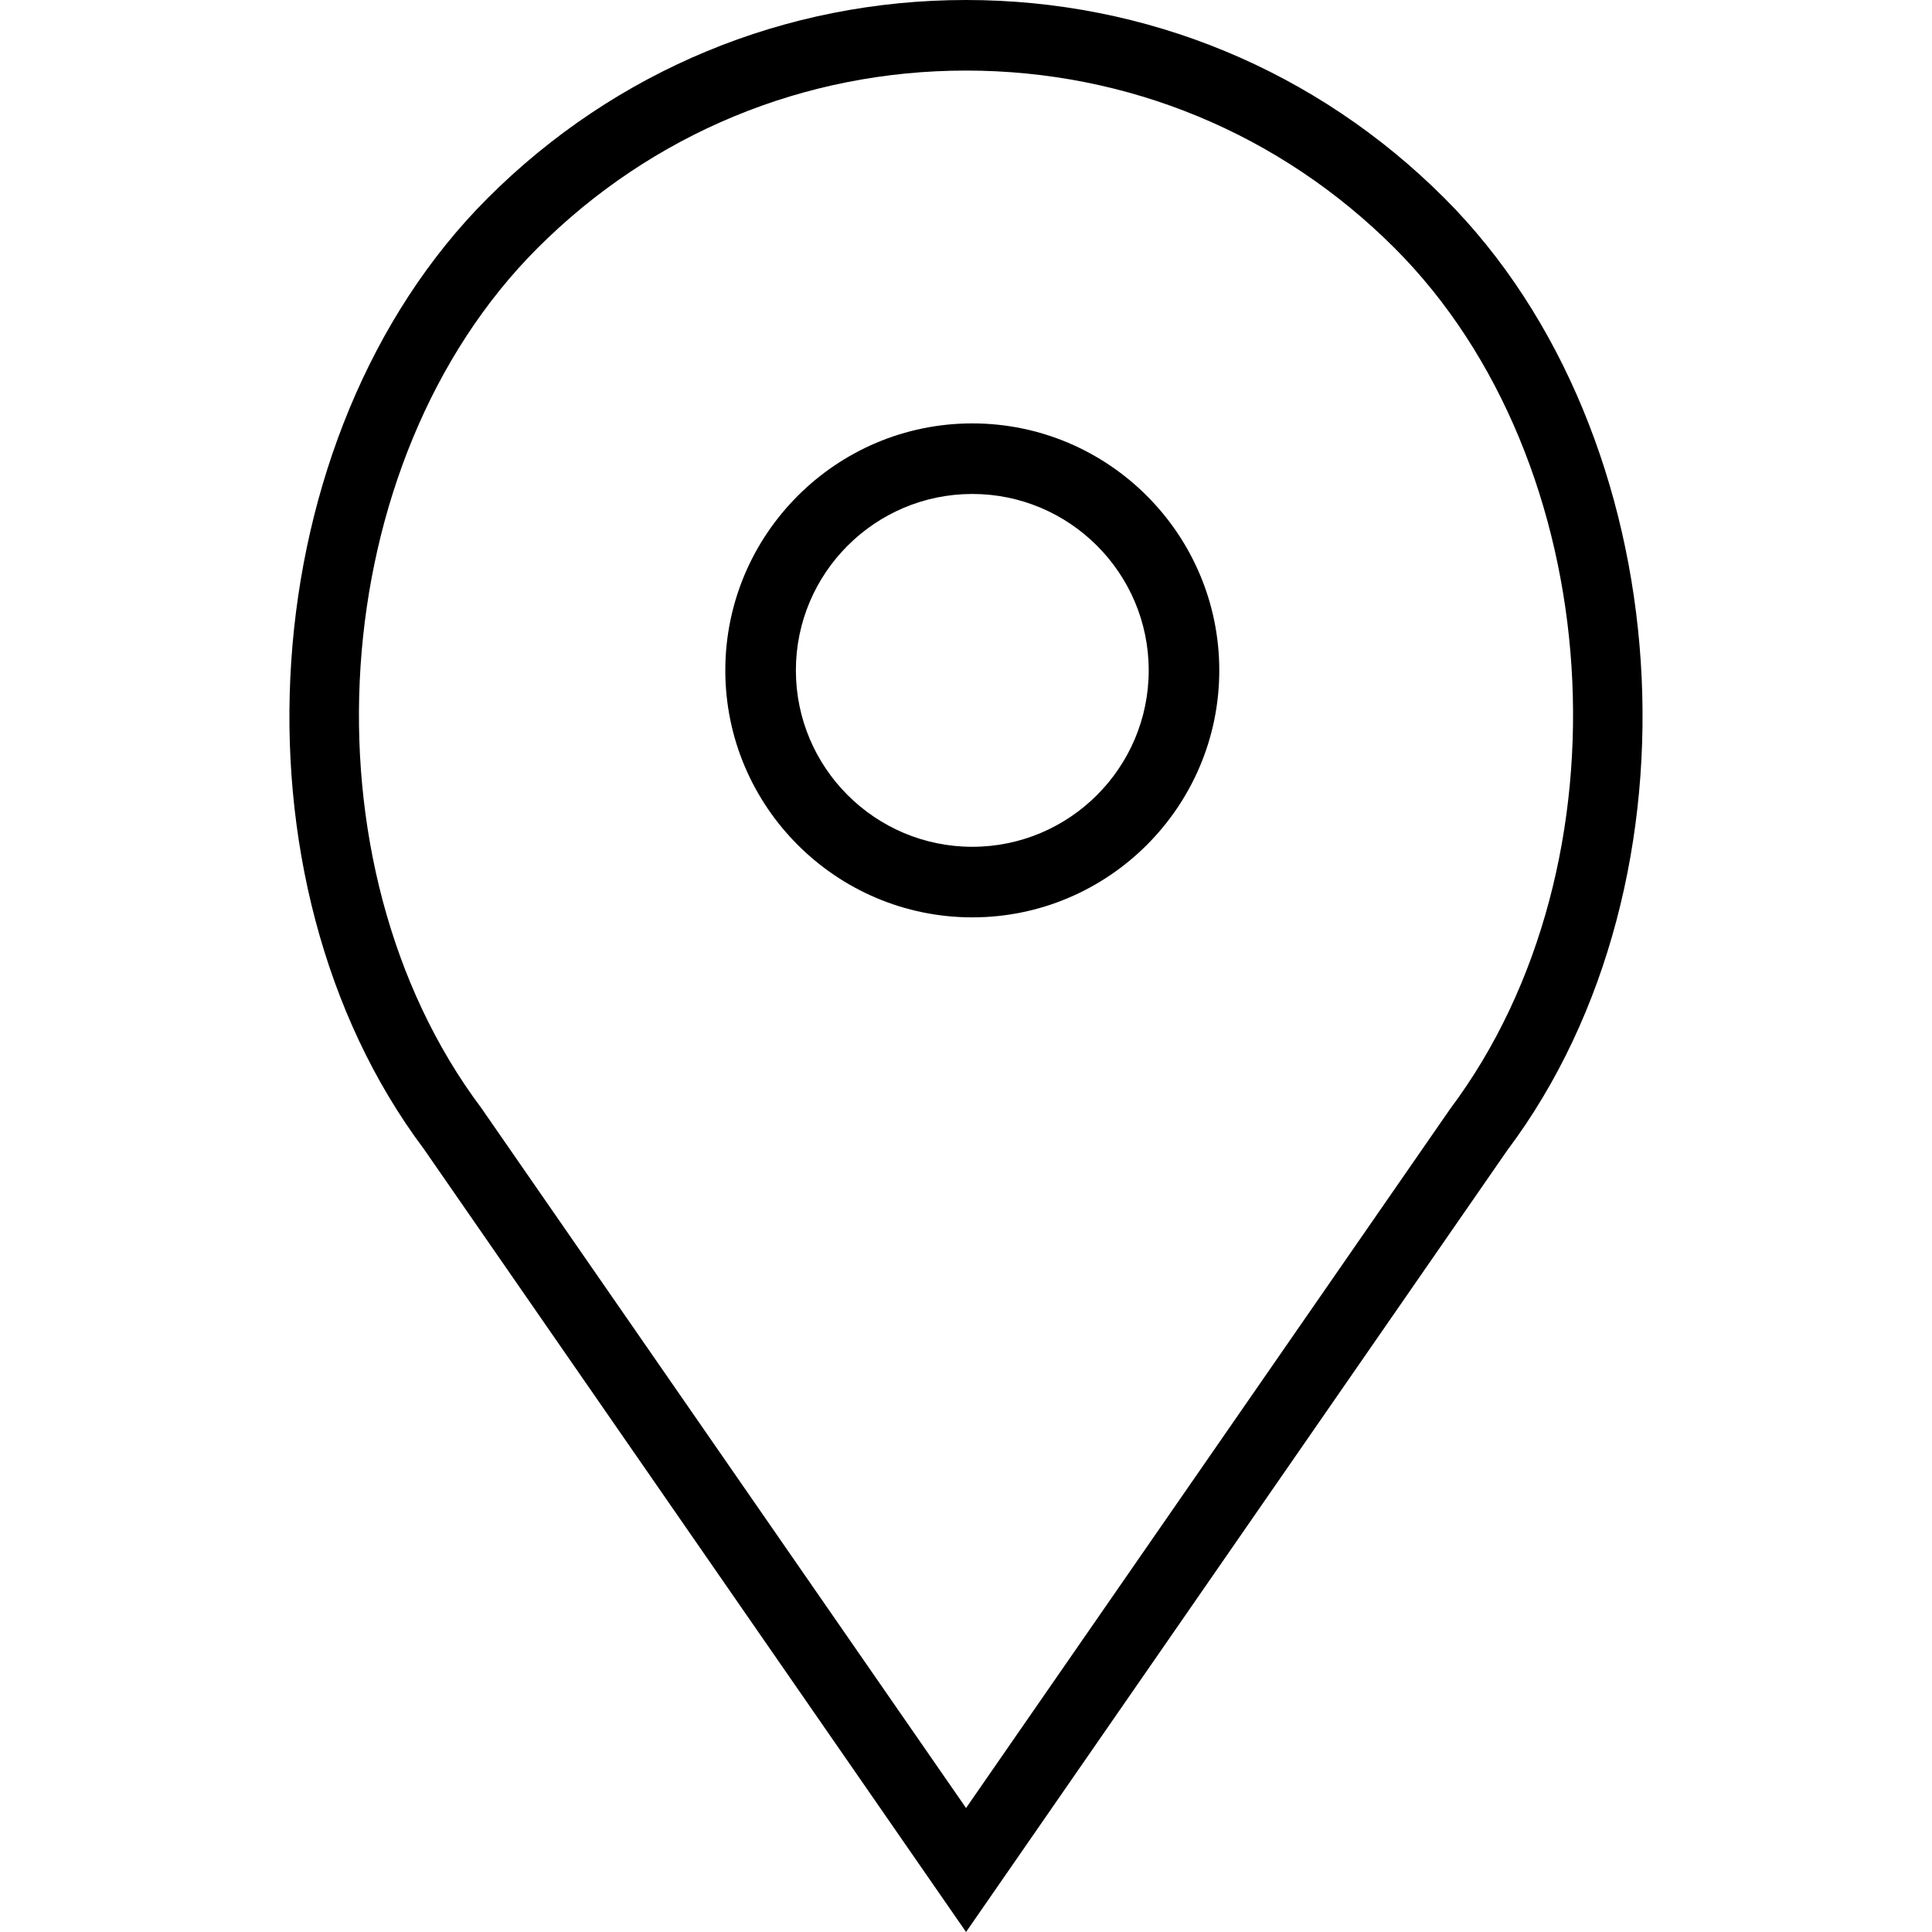
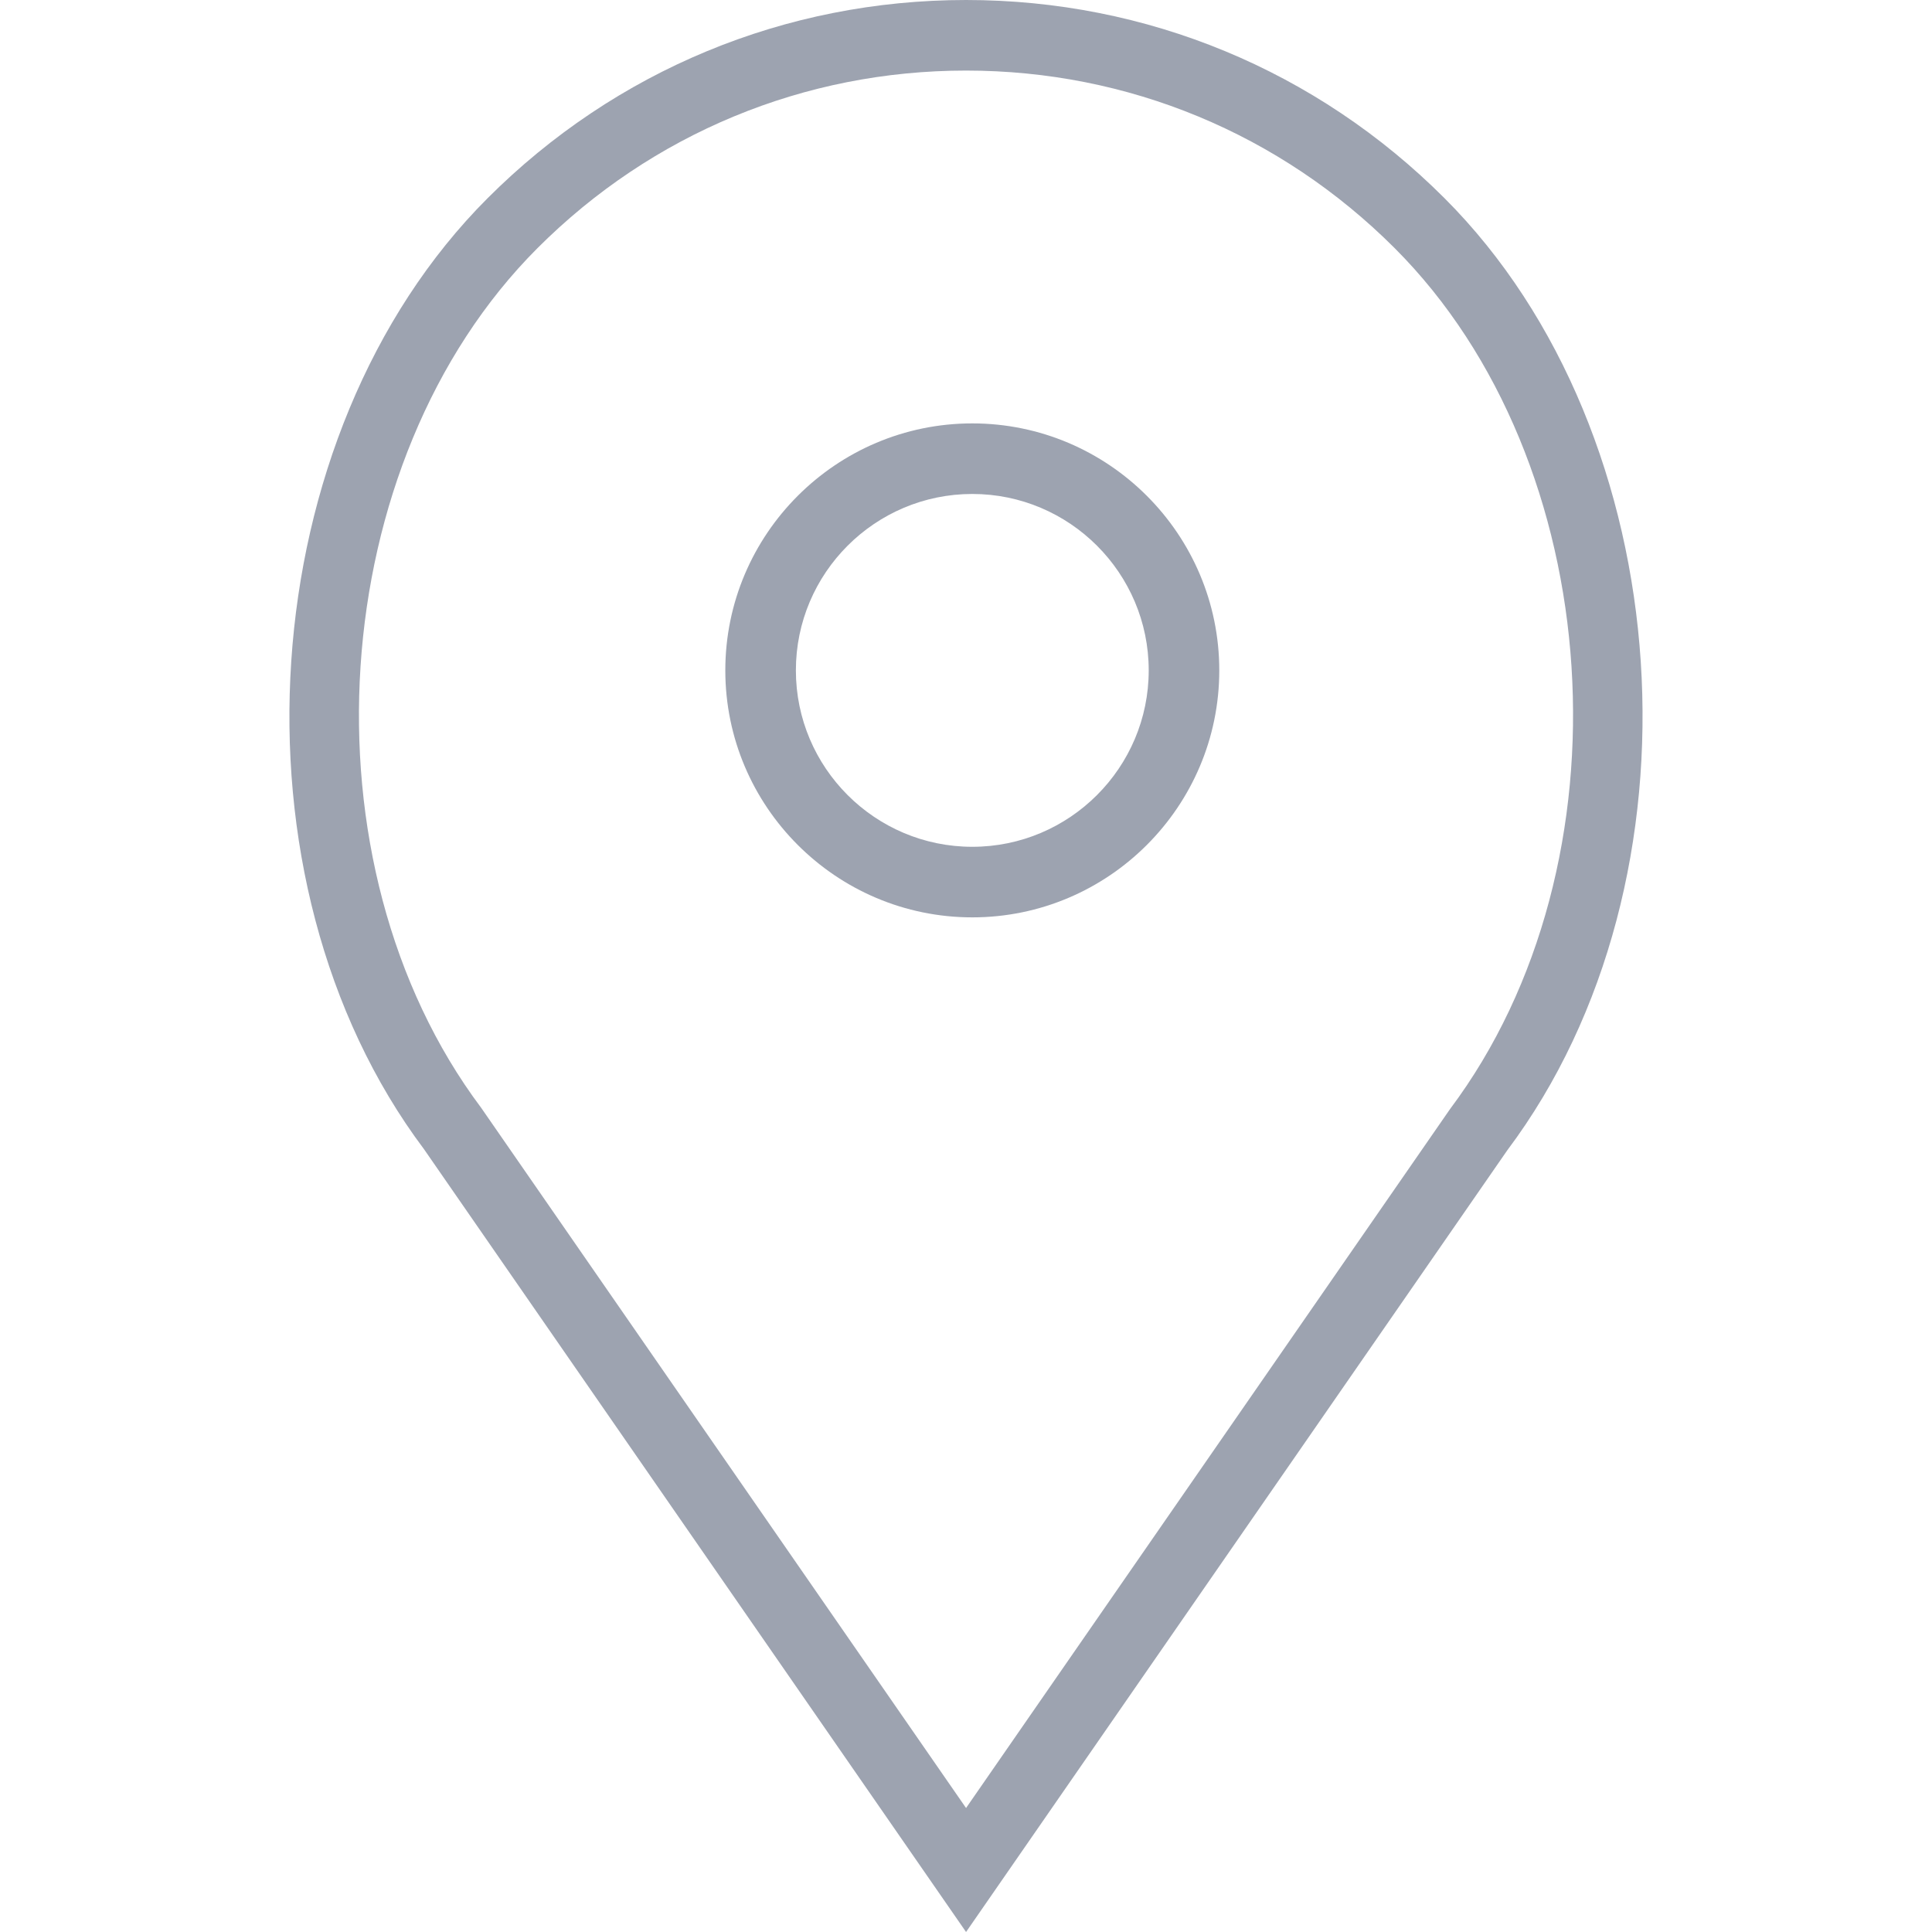
<svg xmlns="http://www.w3.org/2000/svg" version="1.1" id="Capa_1" x="0px" y="0px" viewBox="0 0 54.757 54.757" style="enable-background:new 0 0 54.757 54.757;" xml:space="preserve">
-   <g>
+   <g fill="#9da3b0">
    <path d="M27.557,12c-3.859,0-7,3.141-7,7s3.141,7,7,7s7-3.141,7-7S31.416,12,27.557,12z M27.557,24c-2.757,0-5-2.243-5-5   s2.243-5,5-5s5,2.243,5,5S30.314,24,27.557,24z" />
    <path d="M40.94,5.617C37.318,1.995,32.502,0,27.38,0c-5.123,0-9.938,1.995-13.56,5.617c-6.703,6.702-7.536,19.312-1.804,26.952   L27.38,54.757L42.721,32.6C48.476,24.929,47.643,12.319,40.94,5.617z M41.099,31.431L27.38,51.243L13.639,31.4   C8.44,24.468,9.185,13.08,15.235,7.031C18.479,3.787,22.792,2,27.38,2s8.901,1.787,12.146,5.031   C45.576,13.08,46.321,24.468,41.099,31.431z" />
  </g>
  <g>
</g>
  <g>
</g>
  <g>
</g>
  <g>
</g>
  <g>
</g>
  <g>
</g>
  <g>
</g>
  <g>
</g>
  <g>
</g>
  <g>
</g>
  <g>
</g>
  <g>
</g>
  <g>
</g>
  <g>
</g>
  <g>
</g>
</svg>
